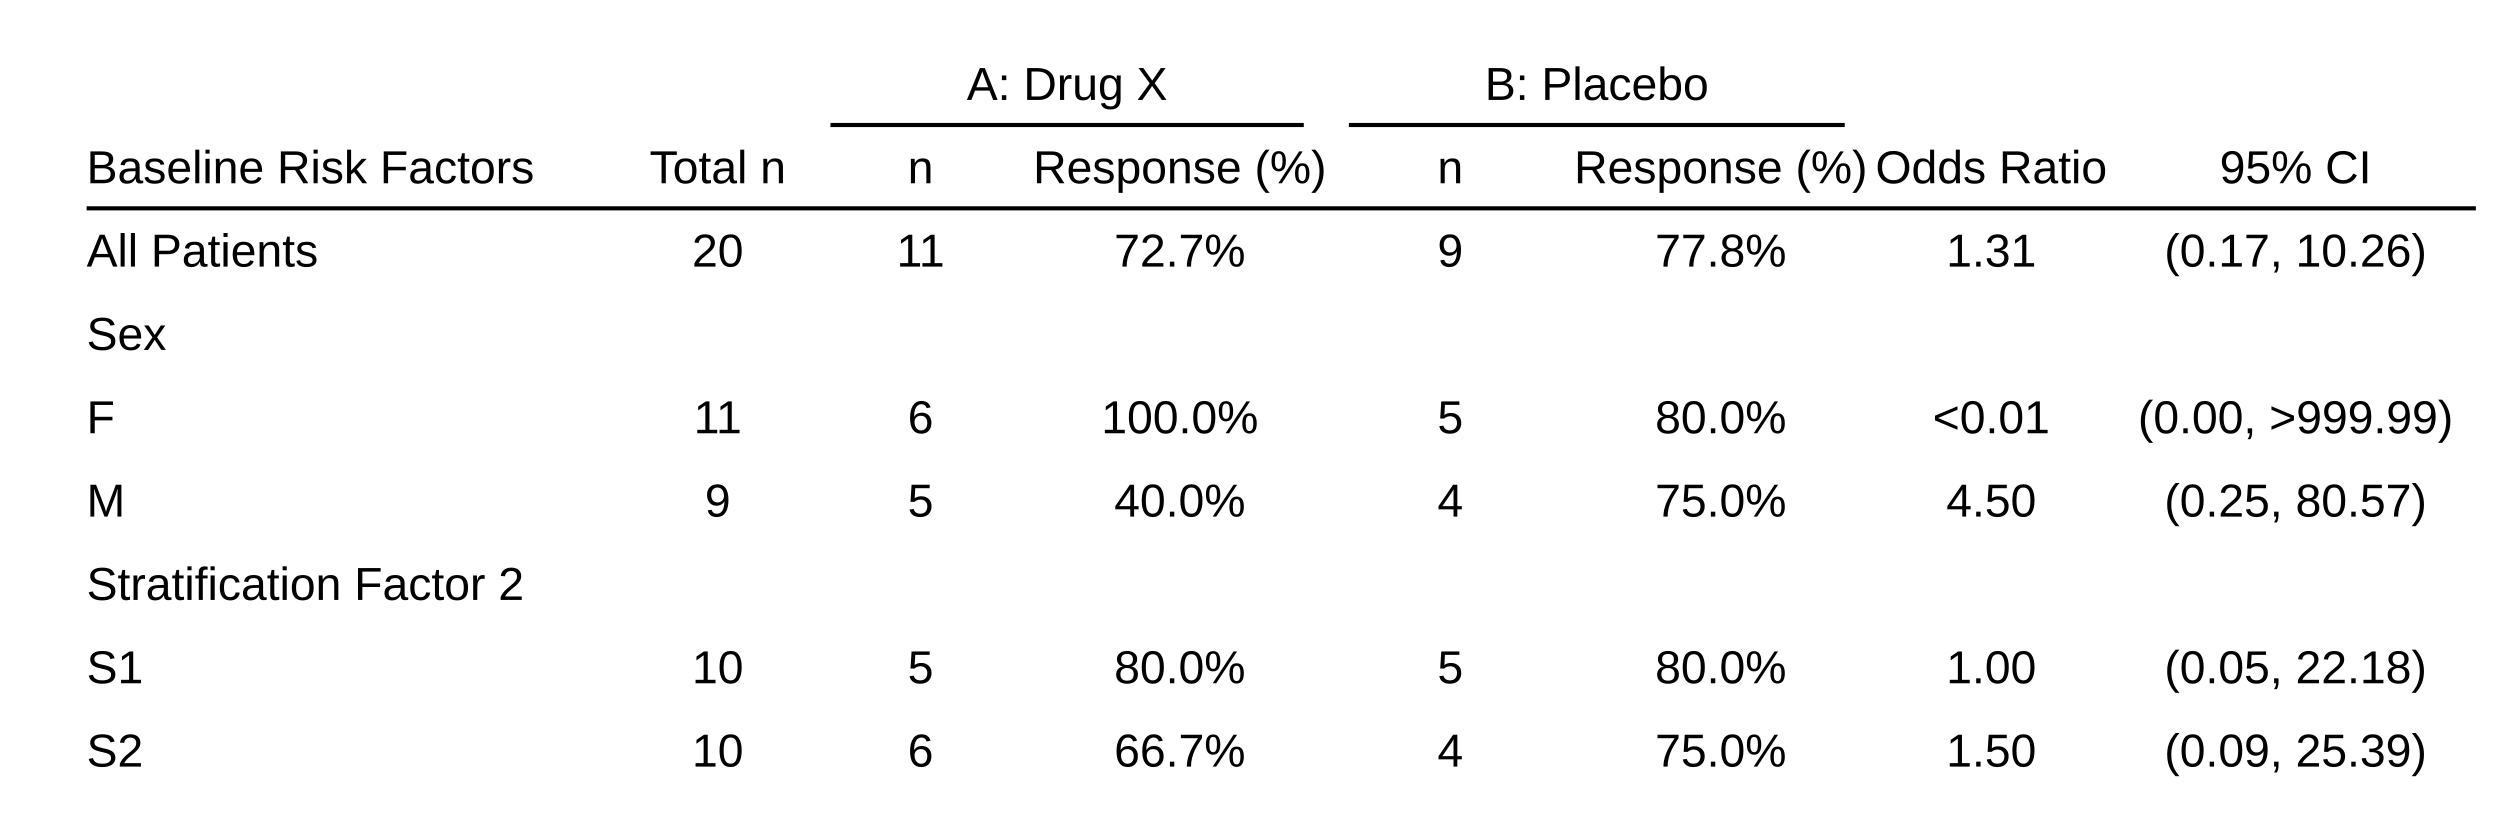
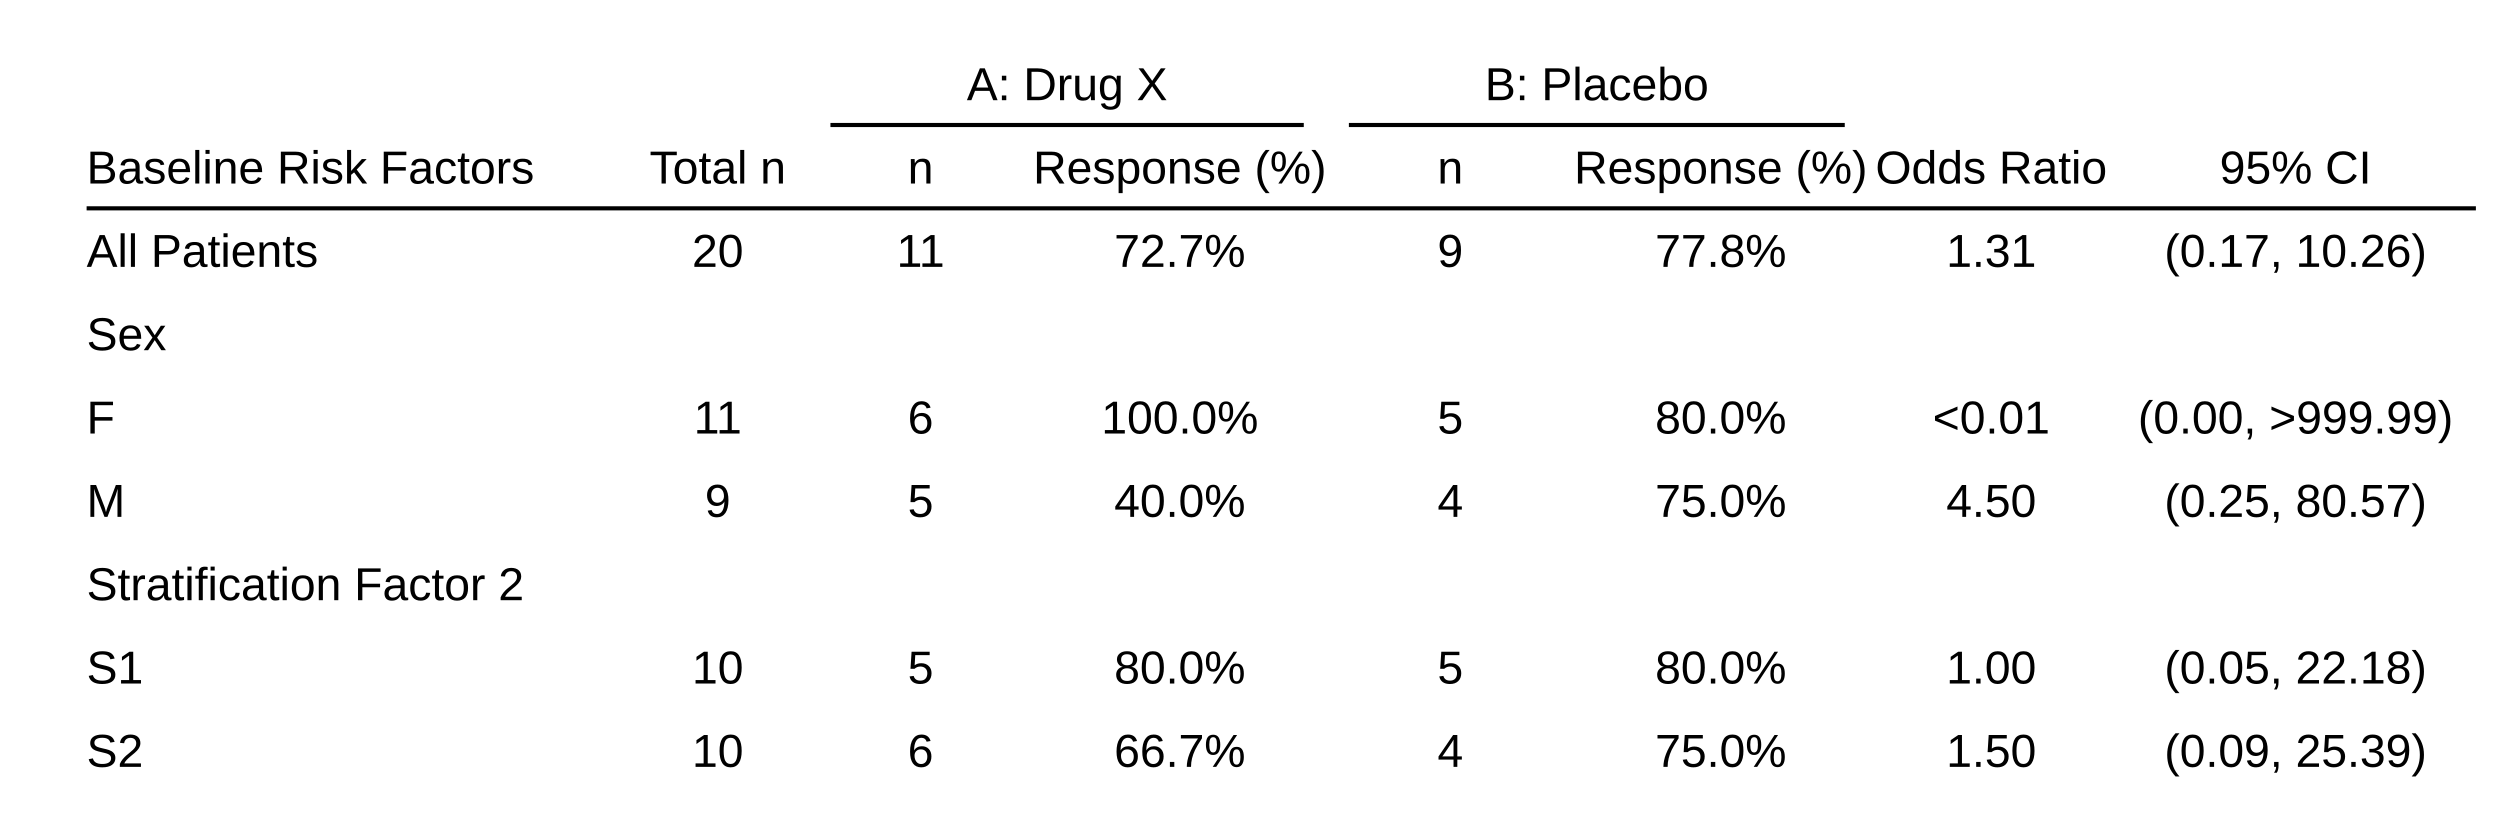
<svg xmlns="http://www.w3.org/2000/svg" class="svglite" width="648.00pt" height="216.00pt" viewBox="0 0 648.00 216.00">
  <defs>
    <style type="text/css">
    .svglite line, .svglite polyline, .svglite polygon, .svglite path, .svglite rect, .svglite circle {
      fill: none;
      stroke: #000000;
      stroke-linecap: round;
      stroke-linejoin: round;
      stroke-miterlimit: 10.00;
    }
    .svglite text {
      white-space: pre;
    }
  </style>
  </defs>
  <rect width="100%" height="100%" style="stroke: none; fill: none;" />
  <defs>
    <clipPath id="cpMC4wMHw2NDguMDB8MC4wMHwyMTYuMDA=">
      <rect x="0.00" y="0.00" width="648.00" height="216.00" />
    </clipPath>
  </defs>
  <g clip-path="url(#cpMC4wMHw2NDguMDB8MC4wMHwyMTYuMDA=)">
</g>
  <defs>
    <clipPath id="cpMTYuMjB8NjQ4LjAwfDAuMDB8MjE2LjAw">
      <rect x="16.20" y="0.00" width="631.80" height="216.00" />
    </clipPath>
  </defs>
  <g clip-path="url(#cpMTYuMjB8NjQ4LjAwfDAuMDB8MjE2LjAw)">
    <line x1="22.45" y1="54.00" x2="641.75" y2="54.00" style="stroke-width: 1.07; stroke-linecap: butt;" />
-     <text x="276.60" y="25.90" text-anchor="middle" style="font-size: 12.00px; font-family: &quot;Arial&quot;;" textLength="52.03px" lengthAdjust="spacingAndGlyphs">A: Drug X</text>
+     <text x="276.60" y="25.97" text-anchor="middle" style="font-size: 12.00px; font-family: &quot;Liberation Sans&quot;;" textLength="57.30px" lengthAdjust="spacingAndGlyphs">A: Drug X</text>
    <line x1="215.25" y1="32.40" x2="337.94" y2="32.40" style="stroke-width: 1.07; stroke-linecap: butt;" />
-     <text x="413.89" y="25.90" text-anchor="middle" style="font-size: 12.00px; font-family: &quot;Arial&quot;;" textLength="58.05px" lengthAdjust="spacingAndGlyphs">B: Placebo</text>
+     <text x="413.89" y="25.97" text-anchor="middle" style="font-size: 12.00px; font-family: &quot;Liberation Sans&quot;;" textLength="62.98px" lengthAdjust="spacingAndGlyphs">B: Placebo</text>
    <line x1="349.63" y1="32.40" x2="478.16" y2="32.40" style="stroke-width: 1.07; stroke-linecap: butt;" />
-     <text x="22.45" y="47.50" style="font-size: 12.00px; font-family: &quot;Arial&quot;;" textLength="116.06px" lengthAdjust="spacingAndGlyphs">Baseline Risk Factors</text>
-     <text x="22.45" y="69.10" style="font-size: 12.00px; font-family: &quot;Arial&quot;;" textLength="60.03px" lengthAdjust="spacingAndGlyphs">All Patients</text>
-     <text x="22.45" y="90.70" style="font-size: 12.00px; font-family: &quot;Arial&quot;;" textLength="20.69px" lengthAdjust="spacingAndGlyphs">Sex</text>
-     <text x="22.45" y="112.30" style="font-size: 12.00px; font-family: &quot;Arial&quot;;" textLength="20.66px" lengthAdjust="spacingAndGlyphs">    F</text>
-     <text x="22.45" y="133.90" style="font-size: 12.00px; font-family: &quot;Arial&quot;;" textLength="23.34px" lengthAdjust="spacingAndGlyphs">    M</text>
-     <text x="22.45" y="155.50" style="font-size: 12.00px; font-family: &quot;Arial&quot;;" textLength="113.39px" lengthAdjust="spacingAndGlyphs">Stratification Factor 2</text>
-     <text x="22.45" y="177.10" style="font-size: 12.00px; font-family: &quot;Arial&quot;;" textLength="28.02px" lengthAdjust="spacingAndGlyphs">    S1</text>
-     <text x="22.45" y="198.70" style="font-size: 12.00px; font-family: &quot;Arial&quot;;" textLength="28.02px" lengthAdjust="spacingAndGlyphs">    S2</text>
-     <text x="186.04" y="47.50" text-anchor="middle" style="font-size: 12.00px; font-family: &quot;Arial&quot;;" textLength="35.35px" lengthAdjust="spacingAndGlyphs">Total n</text>
-     <text x="186.04" y="69.10" text-anchor="middle" style="font-size: 12.00px; font-family: &quot;Arial&quot;;" textLength="13.35px" lengthAdjust="spacingAndGlyphs">20</text>
-     <text x="186.04" y="112.30" text-anchor="middle" style="font-size: 12.00px; font-family: &quot;Arial&quot;;" textLength="12.46px" lengthAdjust="spacingAndGlyphs">11</text>
-     <text x="186.04" y="133.90" text-anchor="middle" style="font-size: 12.00px; font-family: &quot;Arial&quot;;" textLength="6.67px" lengthAdjust="spacingAndGlyphs">9</text>
-     <text x="186.04" y="177.10" text-anchor="middle" style="font-size: 12.00px; font-family: &quot;Arial&quot;;" textLength="13.35px" lengthAdjust="spacingAndGlyphs">10</text>
-     <text x="186.04" y="198.70" text-anchor="middle" style="font-size: 12.00px; font-family: &quot;Arial&quot;;" textLength="13.35px" lengthAdjust="spacingAndGlyphs">10</text>
-     <text x="238.62" y="47.50" text-anchor="middle" style="font-size: 12.00px; font-family: &quot;Arial&quot;;" textLength="6.67px" lengthAdjust="spacingAndGlyphs">n</text>
-     <text x="238.62" y="69.10" text-anchor="middle" style="font-size: 12.00px; font-family: &quot;Arial&quot;;" textLength="12.46px" lengthAdjust="spacingAndGlyphs">11</text>
-     <text x="238.62" y="112.30" text-anchor="middle" style="font-size: 12.00px; font-family: &quot;Arial&quot;;" textLength="6.67px" lengthAdjust="spacingAndGlyphs">6</text>
-     <text x="238.62" y="133.90" text-anchor="middle" style="font-size: 12.00px; font-family: &quot;Arial&quot;;" textLength="6.67px" lengthAdjust="spacingAndGlyphs">5</text>
-     <text x="238.62" y="177.10" text-anchor="middle" style="font-size: 12.00px; font-family: &quot;Arial&quot;;" textLength="6.67px" lengthAdjust="spacingAndGlyphs">5</text>
-     <text x="238.62" y="198.70" text-anchor="middle" style="font-size: 12.00px; font-family: &quot;Arial&quot;;" textLength="6.67px" lengthAdjust="spacingAndGlyphs">6</text>
-     <text x="305.81" y="47.50" text-anchor="middle" style="font-size: 12.00px; font-family: &quot;Arial&quot;;" textLength="76.05px" lengthAdjust="spacingAndGlyphs">Response (%)</text>
-     <text x="305.81" y="69.10" text-anchor="middle" style="font-size: 12.00px; font-family: &quot;Arial&quot;;" textLength="34.03px" lengthAdjust="spacingAndGlyphs">72.7%</text>
-     <text x="305.81" y="112.30" text-anchor="middle" style="font-size: 12.00px; font-family: &quot;Arial&quot;;" textLength="40.70px" lengthAdjust="spacingAndGlyphs">100.0%</text>
-     <text x="305.81" y="133.90" text-anchor="middle" style="font-size: 12.00px; font-family: &quot;Arial&quot;;" textLength="34.03px" lengthAdjust="spacingAndGlyphs">40.0%</text>
-     <text x="305.81" y="177.10" text-anchor="middle" style="font-size: 12.00px; font-family: &quot;Arial&quot;;" textLength="34.03px" lengthAdjust="spacingAndGlyphs">80.0%</text>
-     <text x="305.81" y="198.70" text-anchor="middle" style="font-size: 12.00px; font-family: &quot;Arial&quot;;" textLength="34.03px" lengthAdjust="spacingAndGlyphs">66.7%</text>
-     <text x="375.92" y="47.50" text-anchor="middle" style="font-size: 12.00px; font-family: &quot;Arial&quot;;" textLength="6.67px" lengthAdjust="spacingAndGlyphs">n</text>
-     <text x="375.92" y="69.10" text-anchor="middle" style="font-size: 12.00px; font-family: &quot;Arial&quot;;" textLength="6.67px" lengthAdjust="spacingAndGlyphs">9</text>
-     <text x="375.92" y="112.30" text-anchor="middle" style="font-size: 12.00px; font-family: &quot;Arial&quot;;" textLength="6.67px" lengthAdjust="spacingAndGlyphs">5</text>
-     <text x="375.92" y="133.90" text-anchor="middle" style="font-size: 12.00px; font-family: &quot;Arial&quot;;" textLength="6.67px" lengthAdjust="spacingAndGlyphs">4</text>
-     <text x="375.92" y="177.10" text-anchor="middle" style="font-size: 12.00px; font-family: &quot;Arial&quot;;" textLength="6.67px" lengthAdjust="spacingAndGlyphs">5</text>
-     <text x="375.92" y="198.70" text-anchor="middle" style="font-size: 12.00px; font-family: &quot;Arial&quot;;" textLength="6.67px" lengthAdjust="spacingAndGlyphs">4</text>
-     <text x="446.03" y="47.50" text-anchor="middle" style="font-size: 12.00px; font-family: &quot;Arial&quot;;" textLength="76.05px" lengthAdjust="spacingAndGlyphs">Response (%)</text>
-     <text x="446.03" y="69.10" text-anchor="middle" style="font-size: 12.00px; font-family: &quot;Arial&quot;;" textLength="34.03px" lengthAdjust="spacingAndGlyphs">77.8%</text>
-     <text x="446.03" y="112.30" text-anchor="middle" style="font-size: 12.00px; font-family: &quot;Arial&quot;;" textLength="34.03px" lengthAdjust="spacingAndGlyphs">80.0%</text>
-     <text x="446.03" y="133.90" text-anchor="middle" style="font-size: 12.00px; font-family: &quot;Arial&quot;;" textLength="34.03px" lengthAdjust="spacingAndGlyphs">75.0%</text>
-     <text x="446.03" y="177.10" text-anchor="middle" style="font-size: 12.00px; font-family: &quot;Arial&quot;;" textLength="34.03px" lengthAdjust="spacingAndGlyphs">80.0%</text>
-     <text x="446.03" y="198.70" text-anchor="middle" style="font-size: 12.00px; font-family: &quot;Arial&quot;;" textLength="34.03px" lengthAdjust="spacingAndGlyphs">75.0%</text>
-     <text x="516.14" y="47.50" text-anchor="middle" style="font-size: 12.00px; font-family: &quot;Arial&quot;;" textLength="60.04px" lengthAdjust="spacingAndGlyphs">Odds Ratio</text>
-     <text x="516.14" y="69.10" text-anchor="middle" style="font-size: 12.00px; font-family: &quot;Arial&quot;;" textLength="23.36px" lengthAdjust="spacingAndGlyphs">1.31</text>
-     <text x="516.14" y="112.30" text-anchor="middle" style="font-size: 12.00px; font-family: &quot;Arial&quot;;" textLength="30.37px" lengthAdjust="spacingAndGlyphs">&lt;0.01</text>
-     <text x="516.14" y="133.90" text-anchor="middle" style="font-size: 12.00px; font-family: &quot;Arial&quot;;" textLength="23.36px" lengthAdjust="spacingAndGlyphs">4.50</text>
-     <text x="516.14" y="177.10" text-anchor="middle" style="font-size: 12.00px; font-family: &quot;Arial&quot;;" textLength="23.36px" lengthAdjust="spacingAndGlyphs">1.00</text>
-     <text x="516.14" y="198.70" text-anchor="middle" style="font-size: 12.00px; font-family: &quot;Arial&quot;;" textLength="23.36px" lengthAdjust="spacingAndGlyphs">1.50</text>
-     <text x="595.01" y="47.50" text-anchor="middle" style="font-size: 12.00px; font-family: &quot;Arial&quot;;" textLength="39.36px" lengthAdjust="spacingAndGlyphs">95% CI</text>
-     <text x="595.01" y="69.10" text-anchor="middle" style="font-size: 12.00px; font-family: &quot;Arial&quot;;" textLength="68.05px" lengthAdjust="spacingAndGlyphs">(0.17, 10.26)</text>
-     <text x="595.01" y="112.30" text-anchor="middle" style="font-size: 12.00px; font-family: &quot;Arial&quot;;" textLength="81.73px" lengthAdjust="spacingAndGlyphs">(0.00, &gt;999.99)</text>
-     <text x="595.01" y="133.90" text-anchor="middle" style="font-size: 12.00px; font-family: &quot;Arial&quot;;" textLength="68.05px" lengthAdjust="spacingAndGlyphs">(0.25, 80.57)</text>
-     <text x="595.01" y="177.10" text-anchor="middle" style="font-size: 12.00px; font-family: &quot;Arial&quot;;" textLength="68.05px" lengthAdjust="spacingAndGlyphs">(0.05, 22.18)</text>
-     <text x="595.01" y="198.70" text-anchor="middle" style="font-size: 12.00px; font-family: &quot;Arial&quot;;" textLength="68.05px" lengthAdjust="spacingAndGlyphs">(0.09, 25.39)</text>
+     <text x="22.45" y="47.57" style="font-size: 12.00px; font-family: &quot;Liberation Sans&quot;;" textLength="126.42px" lengthAdjust="spacingAndGlyphs">Baseline Risk Factors</text>
+     <text x="22.45" y="69.17" style="font-size: 12.00px; font-family: &quot;Liberation Sans&quot;;" textLength="66.75px" lengthAdjust="spacingAndGlyphs">All Patients</text>
+     <text x="22.45" y="90.77" style="font-size: 12.00px; font-family: &quot;Liberation Sans&quot;;" textLength="21.90px" lengthAdjust="spacingAndGlyphs">Sex</text>
+     <text x="22.45" y="112.37" style="font-size: 12.00px; font-family: &quot;Liberation Sans&quot;;" textLength="22.17px" lengthAdjust="spacingAndGlyphs">    F</text>
+     <text x="22.45" y="133.97" style="font-size: 12.00px; font-family: &quot;Liberation Sans&quot;;" textLength="25.62px" lengthAdjust="spacingAndGlyphs">    M</text>
+     <text x="22.45" y="155.57" style="font-size: 12.00px; font-family: &quot;Liberation Sans&quot;;" textLength="129.20px" lengthAdjust="spacingAndGlyphs">Stratification Factor 2</text>
+     <text x="22.45" y="177.17" style="font-size: 12.00px; font-family: &quot;Liberation Sans&quot;;" textLength="30.52px" lengthAdjust="spacingAndGlyphs">    S1</text>
+     <text x="22.45" y="198.77" style="font-size: 12.00px; font-family: &quot;Liberation Sans&quot;;" textLength="30.52px" lengthAdjust="spacingAndGlyphs">    S2</text>
+     <text x="186.04" y="47.57" text-anchor="middle" style="font-size: 12.00px; font-family: &quot;Liberation Sans&quot;;" textLength="39.46px" lengthAdjust="spacingAndGlyphs">Total n</text>
+     <text x="186.04" y="69.17" text-anchor="middle" style="font-size: 12.00px; font-family: &quot;Liberation Sans&quot;;" textLength="15.28px" lengthAdjust="spacingAndGlyphs">20</text>
+     <text x="186.04" y="112.37" text-anchor="middle" style="font-size: 12.00px; font-family: &quot;Liberation Sans&quot;;" textLength="15.28px" lengthAdjust="spacingAndGlyphs">11</text>
+     <text x="186.04" y="133.97" text-anchor="middle" style="font-size: 12.00px; font-family: &quot;Liberation Sans&quot;;" textLength="7.64px" lengthAdjust="spacingAndGlyphs">9</text>
+     <text x="186.04" y="177.17" text-anchor="middle" style="font-size: 12.00px; font-family: &quot;Liberation Sans&quot;;" textLength="15.28px" lengthAdjust="spacingAndGlyphs">10</text>
+     <text x="186.04" y="198.77" text-anchor="middle" style="font-size: 12.00px; font-family: &quot;Liberation Sans&quot;;" textLength="15.28px" lengthAdjust="spacingAndGlyphs">10</text>
+     <text x="238.62" y="47.57" text-anchor="middle" style="font-size: 12.00px; font-family: &quot;Liberation Sans&quot;;" textLength="7.61px" lengthAdjust="spacingAndGlyphs">n</text>
+     <text x="238.62" y="69.17" text-anchor="middle" style="font-size: 12.00px; font-family: &quot;Liberation Sans&quot;;" textLength="15.28px" lengthAdjust="spacingAndGlyphs">11</text>
+     <text x="238.62" y="112.37" text-anchor="middle" style="font-size: 12.00px; font-family: &quot;Liberation Sans&quot;;" textLength="7.64px" lengthAdjust="spacingAndGlyphs">6</text>
+     <text x="238.62" y="133.97" text-anchor="middle" style="font-size: 12.00px; font-family: &quot;Liberation Sans&quot;;" textLength="7.64px" lengthAdjust="spacingAndGlyphs">5</text>
+     <text x="238.62" y="177.17" text-anchor="middle" style="font-size: 12.00px; font-family: &quot;Liberation Sans&quot;;" textLength="7.64px" lengthAdjust="spacingAndGlyphs">5</text>
+     <text x="238.62" y="198.77" text-anchor="middle" style="font-size: 12.00px; font-family: &quot;Liberation Sans&quot;;" textLength="7.64px" lengthAdjust="spacingAndGlyphs">6</text>
+     <text x="305.81" y="47.57" text-anchor="middle" style="font-size: 12.00px; font-family: &quot;Liberation Sans&quot;;" textLength="82.24px" lengthAdjust="spacingAndGlyphs">Response (%)</text>
+     <text x="305.81" y="69.17" text-anchor="middle" style="font-size: 12.00px; font-family: &quot;Liberation Sans&quot;;" textLength="38.14px" lengthAdjust="spacingAndGlyphs">72.7%</text>
+     <text x="305.81" y="112.37" text-anchor="middle" style="font-size: 12.00px; font-family: &quot;Liberation Sans&quot;;" textLength="45.78px" lengthAdjust="spacingAndGlyphs">100.0%</text>
+     <text x="305.81" y="133.97" text-anchor="middle" style="font-size: 12.00px; font-family: &quot;Liberation Sans&quot;;" textLength="38.14px" lengthAdjust="spacingAndGlyphs">40.0%</text>
+     <text x="305.81" y="177.17" text-anchor="middle" style="font-size: 12.00px; font-family: &quot;Liberation Sans&quot;;" textLength="38.14px" lengthAdjust="spacingAndGlyphs">80.0%</text>
+     <text x="305.81" y="198.77" text-anchor="middle" style="font-size: 12.00px; font-family: &quot;Liberation Sans&quot;;" textLength="38.14px" lengthAdjust="spacingAndGlyphs">66.7%</text>
+     <text x="375.92" y="47.57" text-anchor="middle" style="font-size: 12.00px; font-family: &quot;Liberation Sans&quot;;" textLength="7.61px" lengthAdjust="spacingAndGlyphs">n</text>
+     <text x="375.92" y="69.17" text-anchor="middle" style="font-size: 12.00px; font-family: &quot;Liberation Sans&quot;;" textLength="7.64px" lengthAdjust="spacingAndGlyphs">9</text>
+     <text x="375.92" y="112.37" text-anchor="middle" style="font-size: 12.00px; font-family: &quot;Liberation Sans&quot;;" textLength="7.64px" lengthAdjust="spacingAndGlyphs">5</text>
+     <text x="375.92" y="133.97" text-anchor="middle" style="font-size: 12.00px; font-family: &quot;Liberation Sans&quot;;" textLength="7.64px" lengthAdjust="spacingAndGlyphs">4</text>
+     <text x="375.92" y="177.17" text-anchor="middle" style="font-size: 12.00px; font-family: &quot;Liberation Sans&quot;;" textLength="7.64px" lengthAdjust="spacingAndGlyphs">5</text>
+     <text x="375.92" y="198.77" text-anchor="middle" style="font-size: 12.00px; font-family: &quot;Liberation Sans&quot;;" textLength="7.64px" lengthAdjust="spacingAndGlyphs">4</text>
+     <text x="446.03" y="47.57" text-anchor="middle" style="font-size: 12.00px; font-family: &quot;Liberation Sans&quot;;" textLength="82.24px" lengthAdjust="spacingAndGlyphs">Response (%)</text>
+     <text x="446.03" y="69.17" text-anchor="middle" style="font-size: 12.00px; font-family: &quot;Liberation Sans&quot;;" textLength="38.14px" lengthAdjust="spacingAndGlyphs">77.8%</text>
+     <text x="446.03" y="112.37" text-anchor="middle" style="font-size: 12.00px; font-family: &quot;Liberation Sans&quot;;" textLength="38.14px" lengthAdjust="spacingAndGlyphs">80.0%</text>
+     <text x="446.03" y="133.97" text-anchor="middle" style="font-size: 12.00px; font-family: &quot;Liberation Sans&quot;;" textLength="38.14px" lengthAdjust="spacingAndGlyphs">75.0%</text>
+     <text x="446.03" y="177.17" text-anchor="middle" style="font-size: 12.00px; font-family: &quot;Liberation Sans&quot;;" textLength="38.14px" lengthAdjust="spacingAndGlyphs">80.0%</text>
+     <text x="446.03" y="198.77" text-anchor="middle" style="font-size: 12.00px; font-family: &quot;Liberation Sans&quot;;" textLength="38.14px" lengthAdjust="spacingAndGlyphs">75.0%</text>
+     <text x="516.14" y="47.57" text-anchor="middle" style="font-size: 12.00px; font-family: &quot;Liberation Sans&quot;;" textLength="65.57px" lengthAdjust="spacingAndGlyphs">Odds Ratio</text>
+     <text x="516.14" y="69.17" text-anchor="middle" style="font-size: 12.00px; font-family: &quot;Liberation Sans&quot;;" textLength="26.73px" lengthAdjust="spacingAndGlyphs">1.31</text>
+     <text x="516.14" y="112.37" text-anchor="middle" style="font-size: 12.00px; font-family: &quot;Liberation Sans&quot;;" textLength="36.79px" lengthAdjust="spacingAndGlyphs">&lt;0.01</text>
+     <text x="516.14" y="133.97" text-anchor="middle" style="font-size: 12.00px; font-family: &quot;Liberation Sans&quot;;" textLength="26.73px" lengthAdjust="spacingAndGlyphs">4.50</text>
+     <text x="516.14" y="177.17" text-anchor="middle" style="font-size: 12.00px; font-family: &quot;Liberation Sans&quot;;" textLength="26.73px" lengthAdjust="spacingAndGlyphs">1.00</text>
+     <text x="516.14" y="198.77" text-anchor="middle" style="font-size: 12.00px; font-family: &quot;Liberation Sans&quot;;" textLength="26.73px" lengthAdjust="spacingAndGlyphs">1.50</text>
+     <text x="595.01" y="47.57" text-anchor="middle" style="font-size: 12.00px; font-family: &quot;Liberation Sans&quot;;" textLength="42.42px" lengthAdjust="spacingAndGlyphs">95% CI</text>
+     <text x="595.01" y="69.17" text-anchor="middle" style="font-size: 12.00px; font-family: &quot;Liberation Sans&quot;;" textLength="78.10px" lengthAdjust="spacingAndGlyphs">(0.17, 10.26)</text>
+     <text x="595.01" y="112.37" text-anchor="middle" style="font-size: 12.00px; font-family: &quot;Liberation Sans&quot;;" textLength="95.80px" lengthAdjust="spacingAndGlyphs">(0.00, &gt;999.99)</text>
+     <text x="595.01" y="133.97" text-anchor="middle" style="font-size: 12.00px; font-family: &quot;Liberation Sans&quot;;" textLength="78.10px" lengthAdjust="spacingAndGlyphs">(0.25, 80.57)</text>
+     <text x="595.01" y="177.17" text-anchor="middle" style="font-size: 12.00px; font-family: &quot;Liberation Sans&quot;;" textLength="78.10px" lengthAdjust="spacingAndGlyphs">(0.05, 22.18)</text>
+     <text x="595.01" y="198.77" text-anchor="middle" style="font-size: 12.00px; font-family: &quot;Liberation Sans&quot;;" textLength="78.10px" lengthAdjust="spacingAndGlyphs">(0.09, 25.39)</text>
  </g>
  <g clip-path="url(#cpMC4wMHw2NDguMDB8MC4wMHwyMTYuMDA=)">
</g>
</svg>
